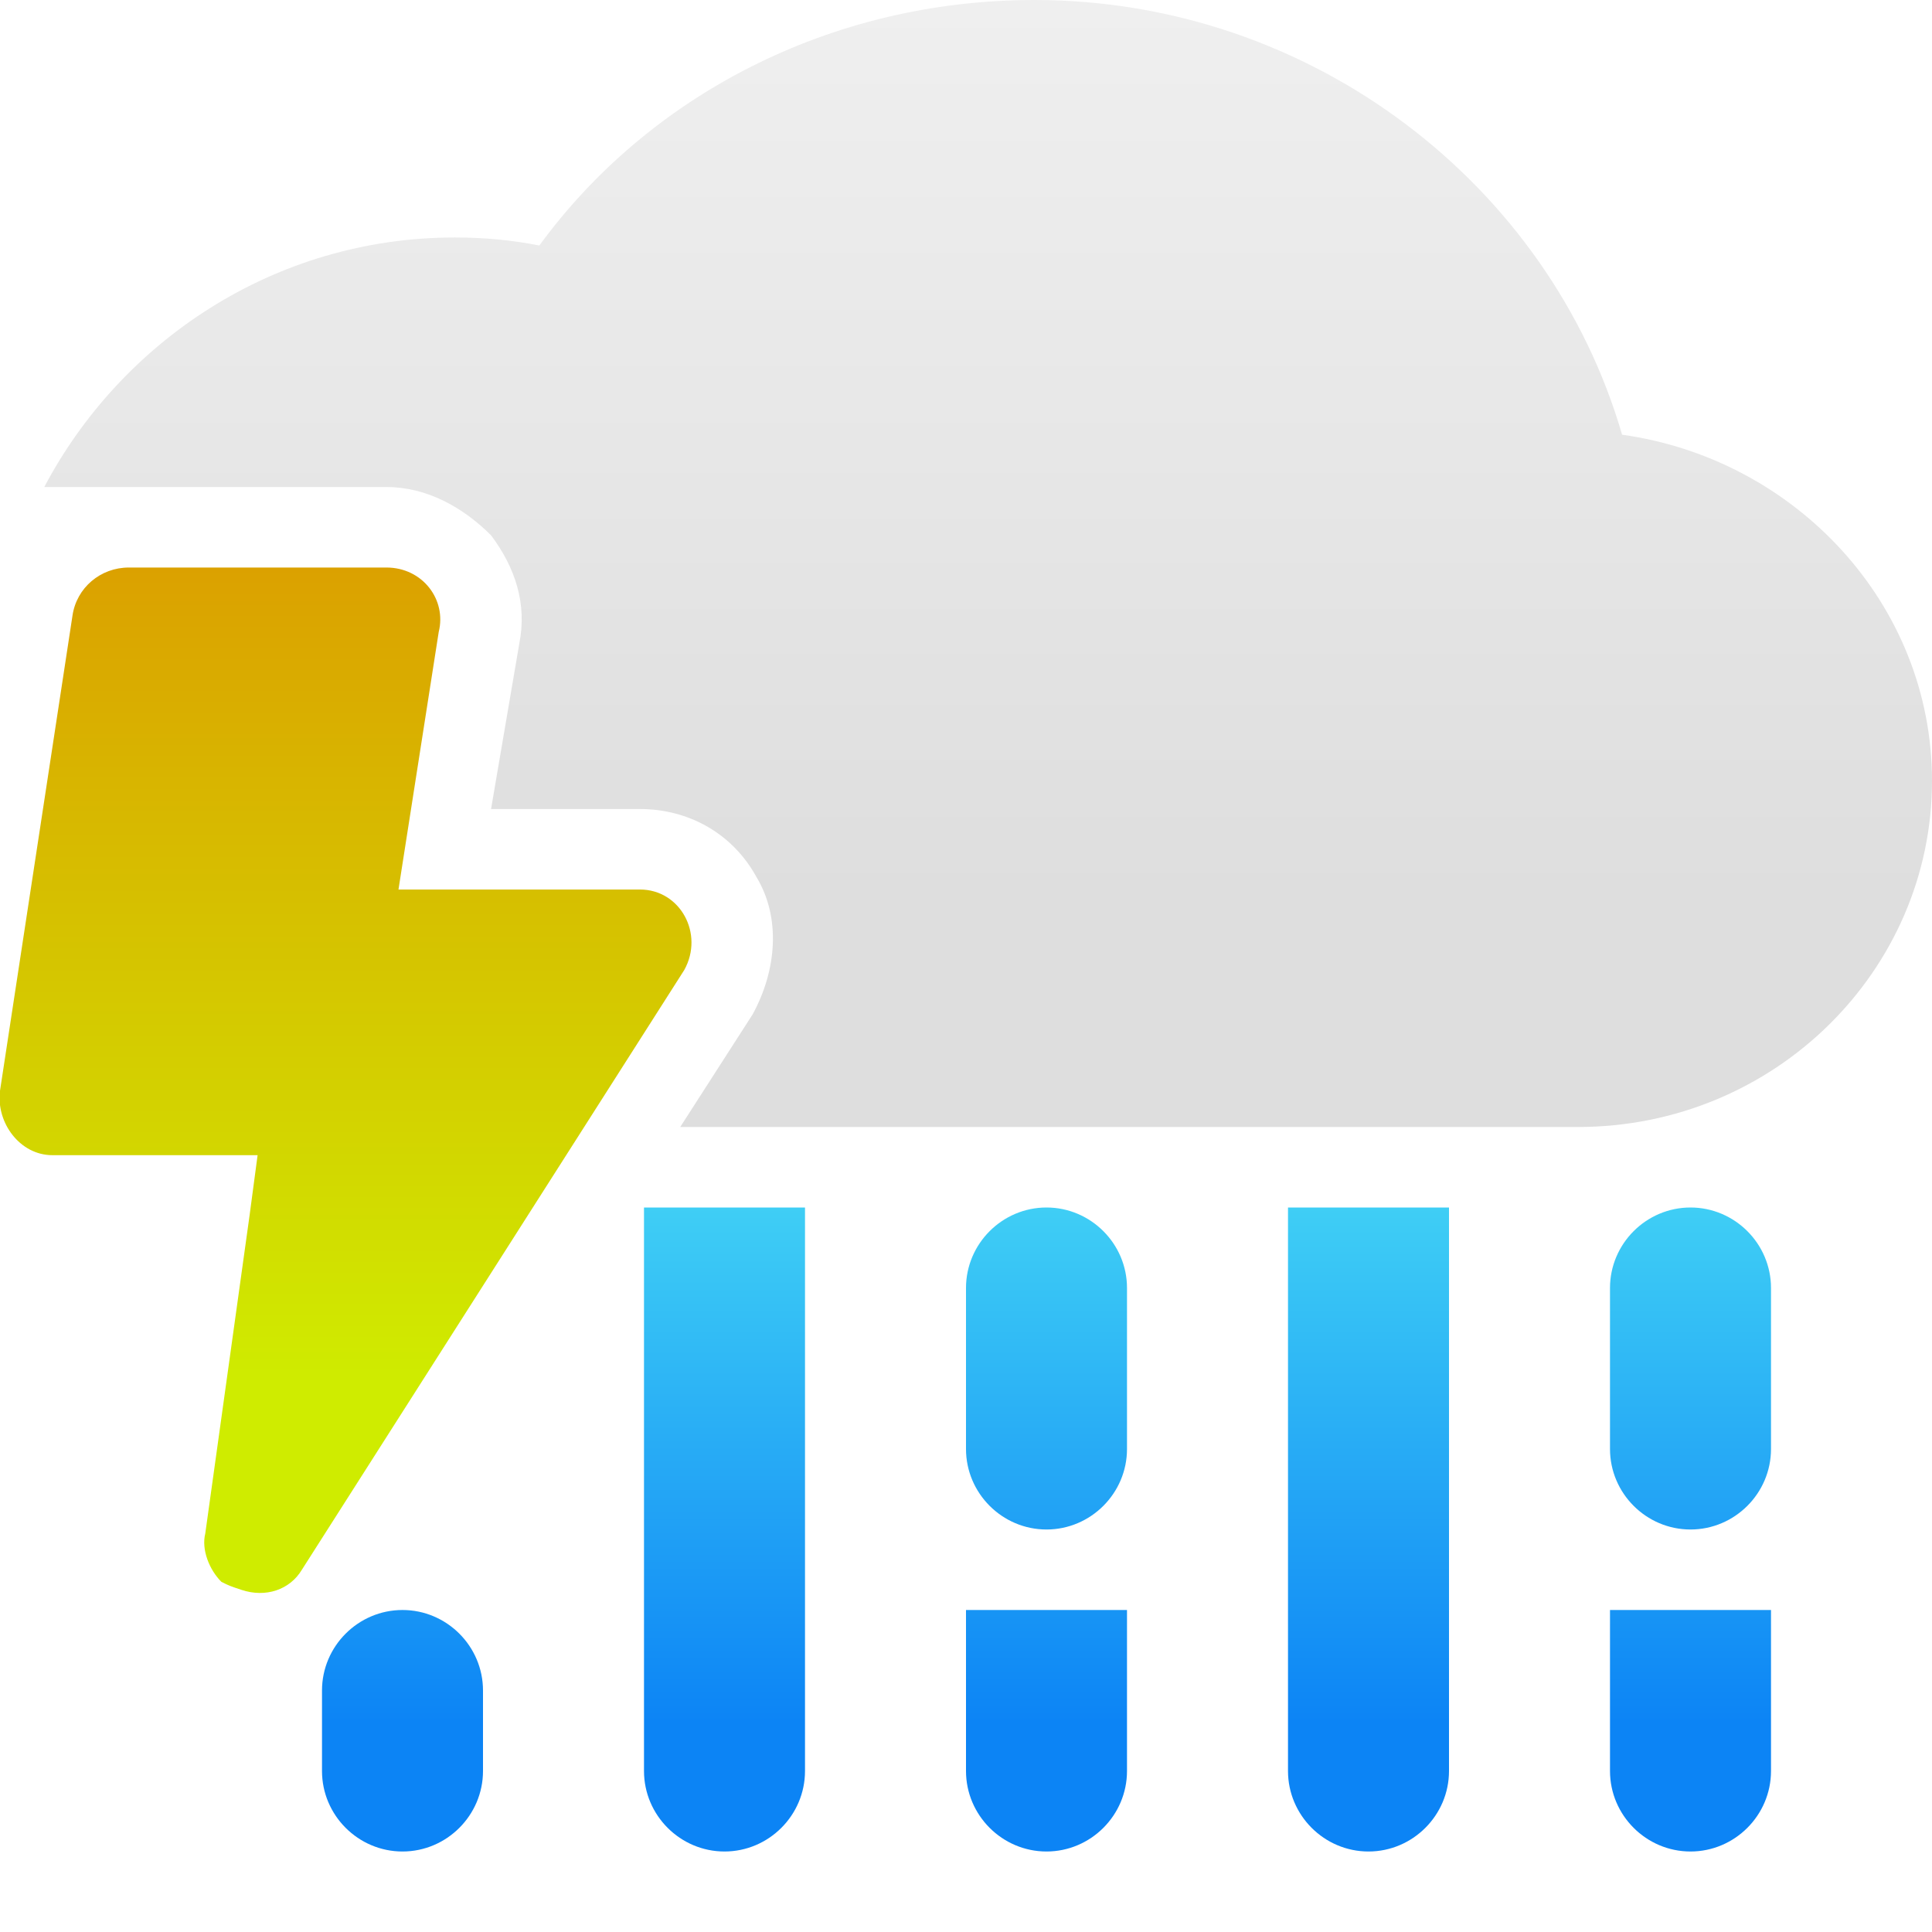
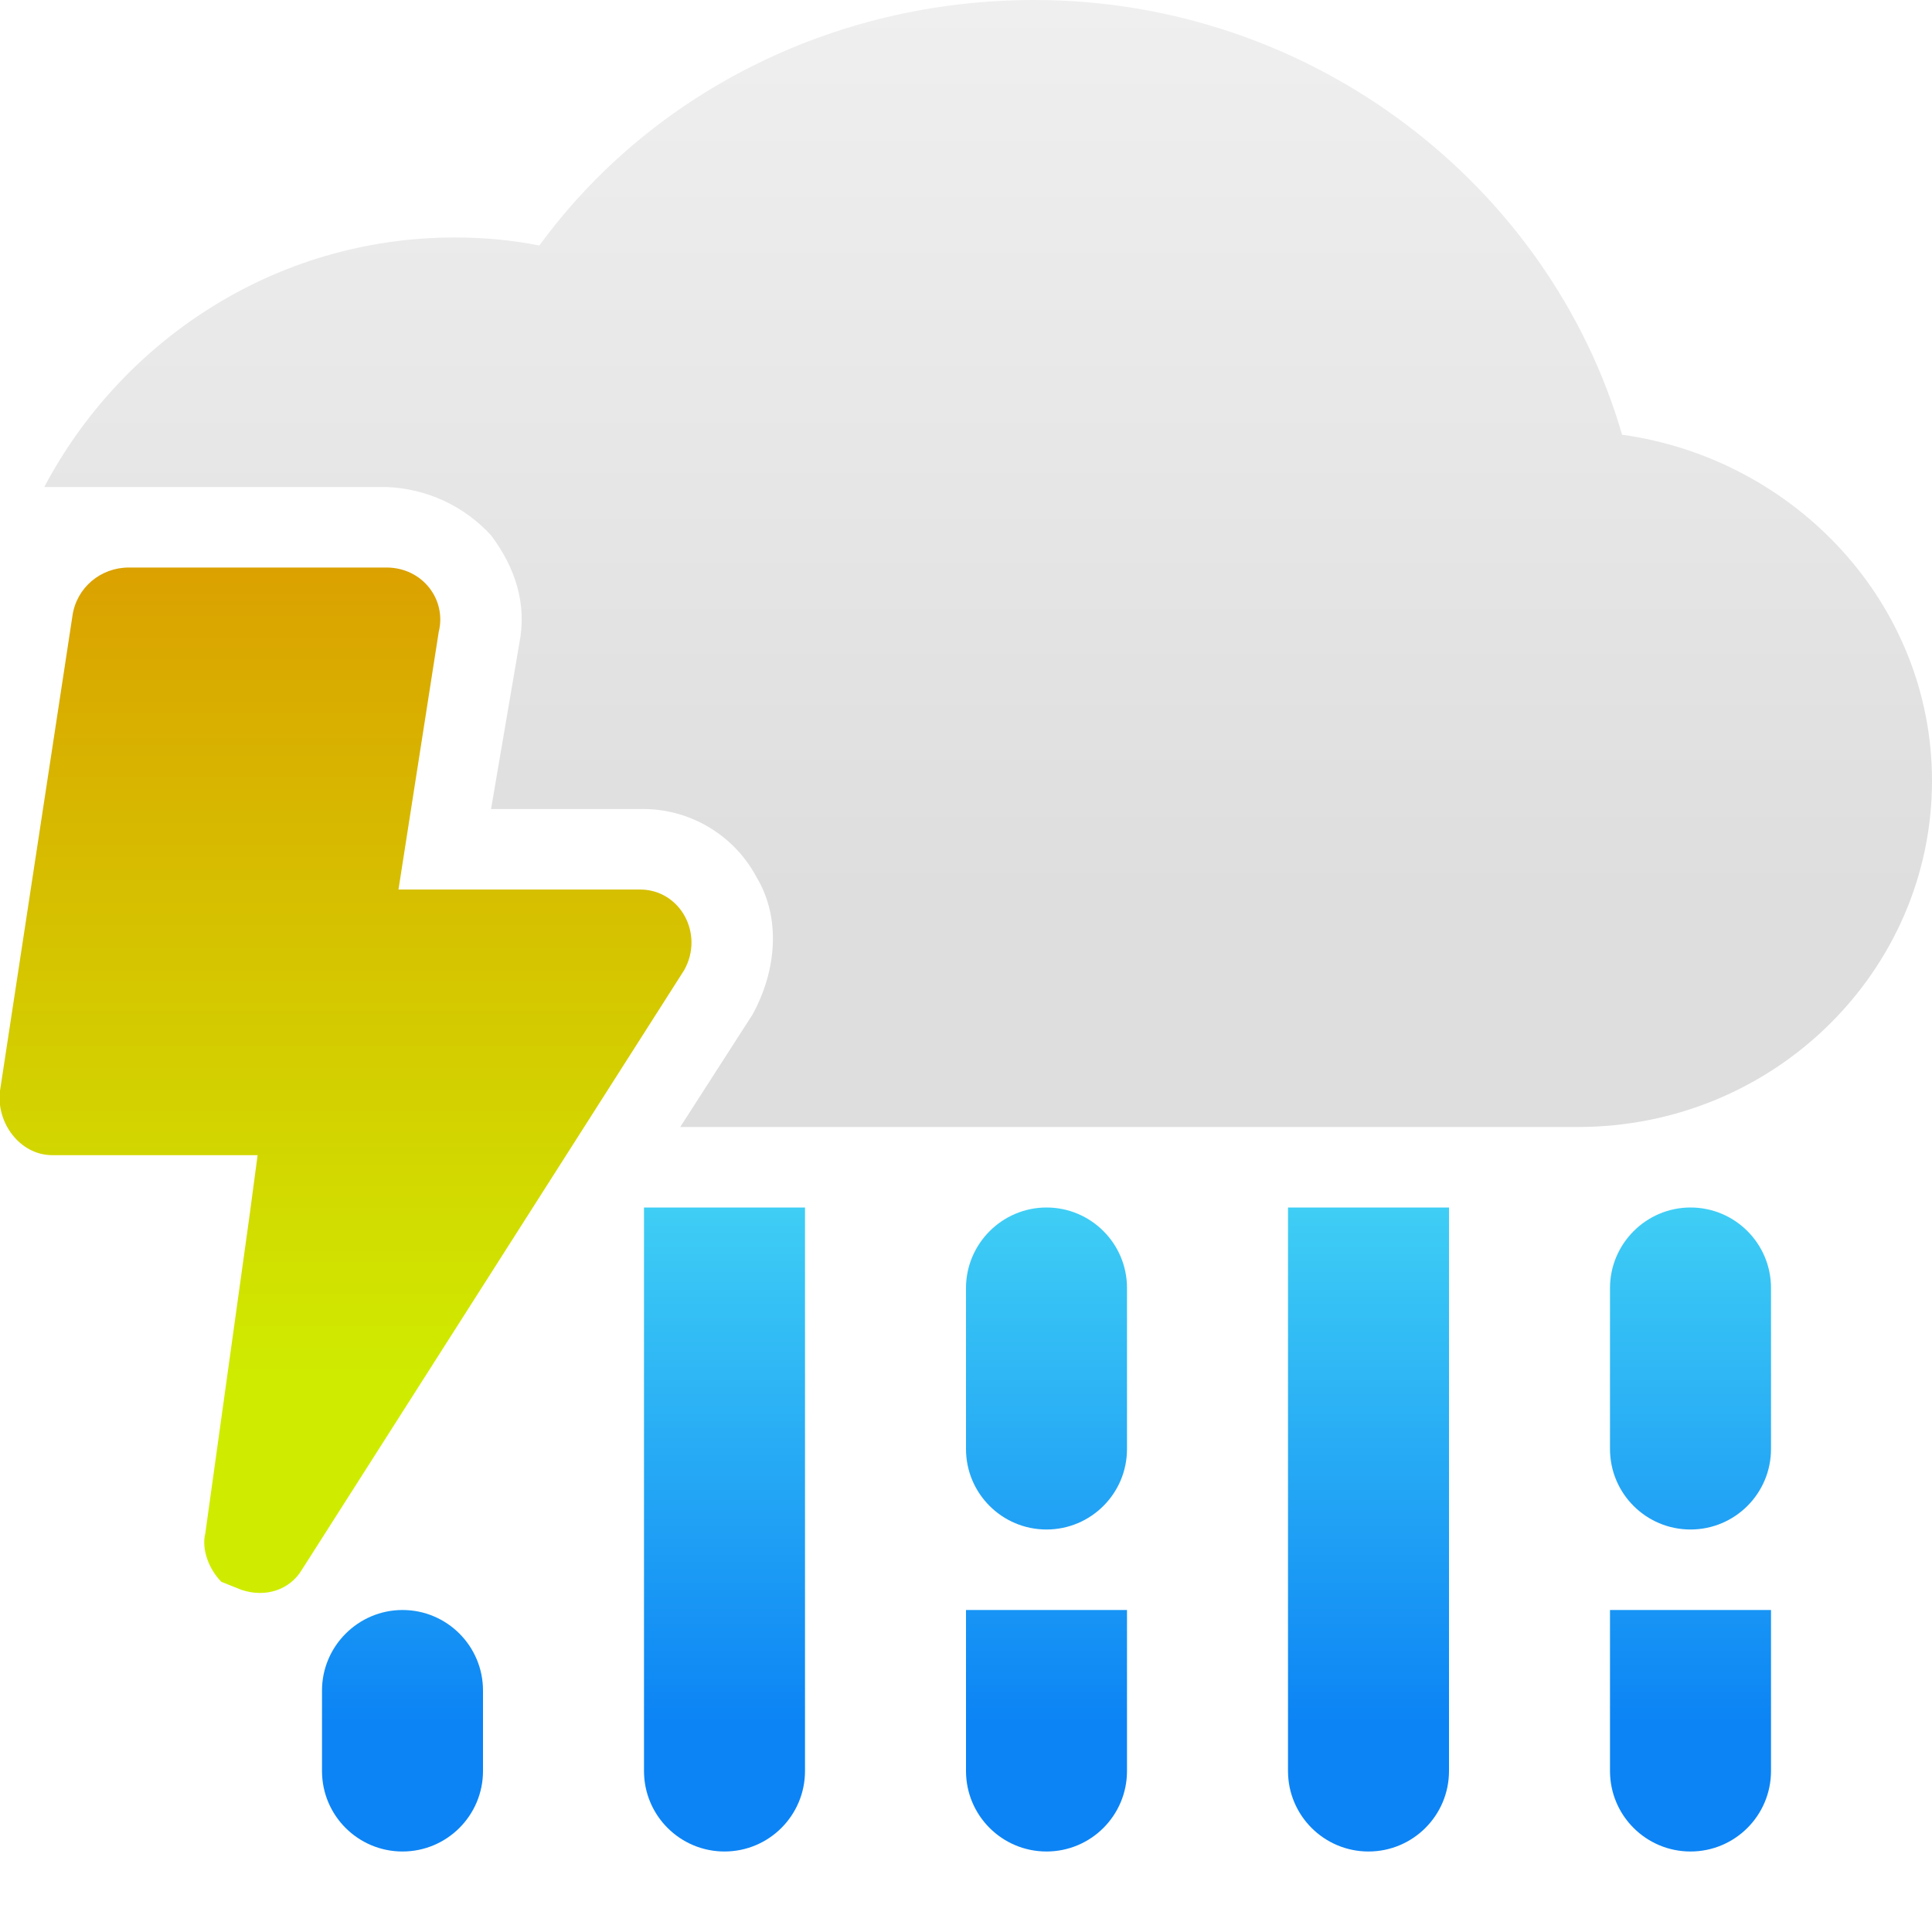
- <svg xmlns="http://www.w3.org/2000/svg" version="1.2" viewBox="0 0 48 48" width="48" height="48">
+ <svg xmlns="http://www.w3.org/2000/svg" width="48" height="48" version="1.2">
  <defs>
-     <clipPath clipPathUnits="userSpaceOnUse" id="cp1">
-       <path d="m0 0h48v48h-48z" />
-     </clipPath>
-     <linearGradient id="g1" x1="-8" y1="30" x2="-8" y2="46" gradientUnits="userSpaceOnUse">
+     <linearGradient id="b" x1="-8" x2="-8" y1="30" y2="46" gradientUnits="userSpaceOnUse">
      <stop offset="0" stop-color="#3fcef5" />
      <stop offset=".2" stop-color="#32bcf5" />
      <stop offset=".4" stop-color="#26a9f5" />
      <stop offset=".6" stop-color="#1997f5" />
      <stop offset=".8" stop-color="#0c84f5" />
    </linearGradient>
-     <linearGradient id="g2" x1="-26.9" y1="0" x2="-26.9" y2="28" gradientUnits="userSpaceOnUse">
+     <linearGradient id="c" x1="-26.9" x2="-26.9" y1="0" y2="28" gradientUnits="userSpaceOnUse">
      <stop offset="0" stop-color="#efefef" />
      <stop offset=".2" stop-color="#ebebeb" />
      <stop offset=".4" stop-color="#e7e7e7" />
      <stop offset=".6" stop-color="#e2e2e2" />
      <stop offset=".8" stop-color="#dedede" />
    </linearGradient>
-     <linearGradient id="g3" x1="-24.7" y1="14.1" x2="-24.7" y2="39.5" gradientUnits="userSpaceOnUse">
+     <linearGradient id="d" x1="-24.7" x2="-24.7" y1="14.1" y2="39.5" gradientUnits="userSpaceOnUse">
      <stop offset="0" stop-color="#dba100" />
      <stop offset=".2" stop-color="#d8b400" />
      <stop offset=".4" stop-color="#d5c600" />
      <stop offset=".6" stop-color="#d2d900" />
      <stop offset=".8" stop-color="#cfec00" />
    </linearGradient>
+     <clipPath id="a" clipPathUnits="userSpaceOnUse">
+       <path d="M0 0h48v48H0z" />
+     </clipPath>
  </defs>
-   <style>
- 		.s0 { fill: url(#g1) } 
- 		.s1 { fill: url(#g2) } 
- 		.s2 { fill: url(#g3) } 
- 	</style>
-   <g id="Page 1" clip-path="url(#cp1)">
-     <path id="Path 1" fill-rule="evenodd" class="s0" d="m16 30h4v14c0 1.1-0.9 2-2 2-1.1 0-2-0.9-2-2zm8 2c0-1.1 0.9-2 2-2 1.1 0 2 0.9 2 2v4c0 1.1-0.9 2-2 2-1.1 0-2-0.9-2-2zm12 12c0 1.1-0.9 2-2 2-1.1 0-2-0.9-2-2v-14h4zm4-12c0-1.1 0.9-2 2-2 1.1 0 2 0.9 2 2v4c0 1.1-0.9 2-2 2-1.1 0-2-0.9-2-2zm-16 12v-4h4v4c0 1.1-0.9 2-2 2-1.1 0-2-0.9-2-2zm18 2c-1.1 0-2-0.9-2-2v-4h4v4c0 1.1-0.9 2-2 2zm-30-4v2c0 1.1-0.9 2-2 2-1.1 0-2-0.9-2-2v-2c0-1.1 0.9-2 2-2 1.1 0 2 0.9 2 2z" />
-     <path id="Path 2" class="s1" d="m13.4 6.1c2.7-3.7 7.2-6.1 12.3-6.1 6.9 0 12.8 4.6 14.6 10.8 4.3 0.6 7.7 4.2 7.7 8.6 0 4.7-3.9 8.6-8.8 8.6h-22.3l1.8-2.8c0.6-1.1 0.7-2.4 0.1-3.4-0.6-1.1-1.7-1.7-2.9-1.7h-3.7l0.7-4.1c0.2-1-0.1-1.9-0.7-2.7-0.7-0.7-1.6-1.2-2.6-1.2h-6.5-2c1.9-3.6 5.7-6.2 10.2-6.2q1.1 0 2.1 0.2z" />
-     <path id="Path 4" class="s2" d="m9.9 22.1h6c1 0 1.6 1.1 1.1 2l-9.5 14.9c-0.3 0.5-0.9 0.7-1.5 0.5-0.3-0.1-0.3-0.1-0.5-0.2-0.3-0.3-0.5-0.8-0.4-1.2l1.1-7.9 0.2-1.5h-5.1c-0.8 0-1.4-0.8-1.3-1.6l1.8-11.8c0.1-0.7 0.7-1.2 1.4-1.2h6.4c0.9 0 1.5 0.8 1.3 1.6z" />
+   <g clip-path="url(#a)">
+     <path fill="url(#b)" fill-rule="evenodd" d="M16 30h4v14a2 2 0 0 1-2 2 2 2 0 0 1-2-2zm8 2c0-1.1.9-2 2-2a2 2 0 0 1 2 2v4a2 2 0 0 1-2 2 2 2 0 0 1-2-2zm12 12a2 2 0 0 1-2 2 2 2 0 0 1-2-2V30h4zm4-12c0-1.1.9-2 2-2a2 2 0 0 1 2 2v4a2 2 0 0 1-2 2 2 2 0 0 1-2-2zM24 44v-4h4v4a2 2 0 0 1-2 2 2 2 0 0 1-2-2zm18 2a2 2 0 0 1-2-2v-4h4v4a2 2 0 0 1-2 2zm-30-4v2a2 2 0 0 1-2 2 2 2 0 0 1-2-2v-2c0-1.1.9-2 2-2a2 2 0 0 1 2 2z" />
+     <path fill="url(#c)" d="M13.4 6.1C16.1 2.4 20.6 0 25.7 0c6.9 0 12.8 4.6 14.6 10.8 4.3.6 7.7 4.2 7.7 8.6 0 4.7-3.9 8.6-8.8 8.6H16.9l1.8-2.8c.6-1.1.7-2.4.1-3.4a3.2 3.2 0 0 0-2.9-1.7h-3.7l.7-4.1c.2-1-.1-1.9-.7-2.7a3.7 3.7 0 0 0-2.6-1.2H1.1C3 8.5 6.8 5.9 11.3 5.9q1.1 0 2.1.2z" />
+     <path fill="url(#d)" d="M9.9 22.1h6c1 0 1.6 1.1 1.1 2L7.5 39c-.3.5-.9.7-1.5.5l-.5-.2c-.3-.3-.5-.8-.4-1.2l1.1-7.9.2-1.5H1.3c-.8 0-1.4-.8-1.3-1.6l1.8-11.8c.1-.7.7-1.2 1.4-1.2h6.4c.9 0 1.5.8 1.3 1.6z" />
  </g>
</svg>
